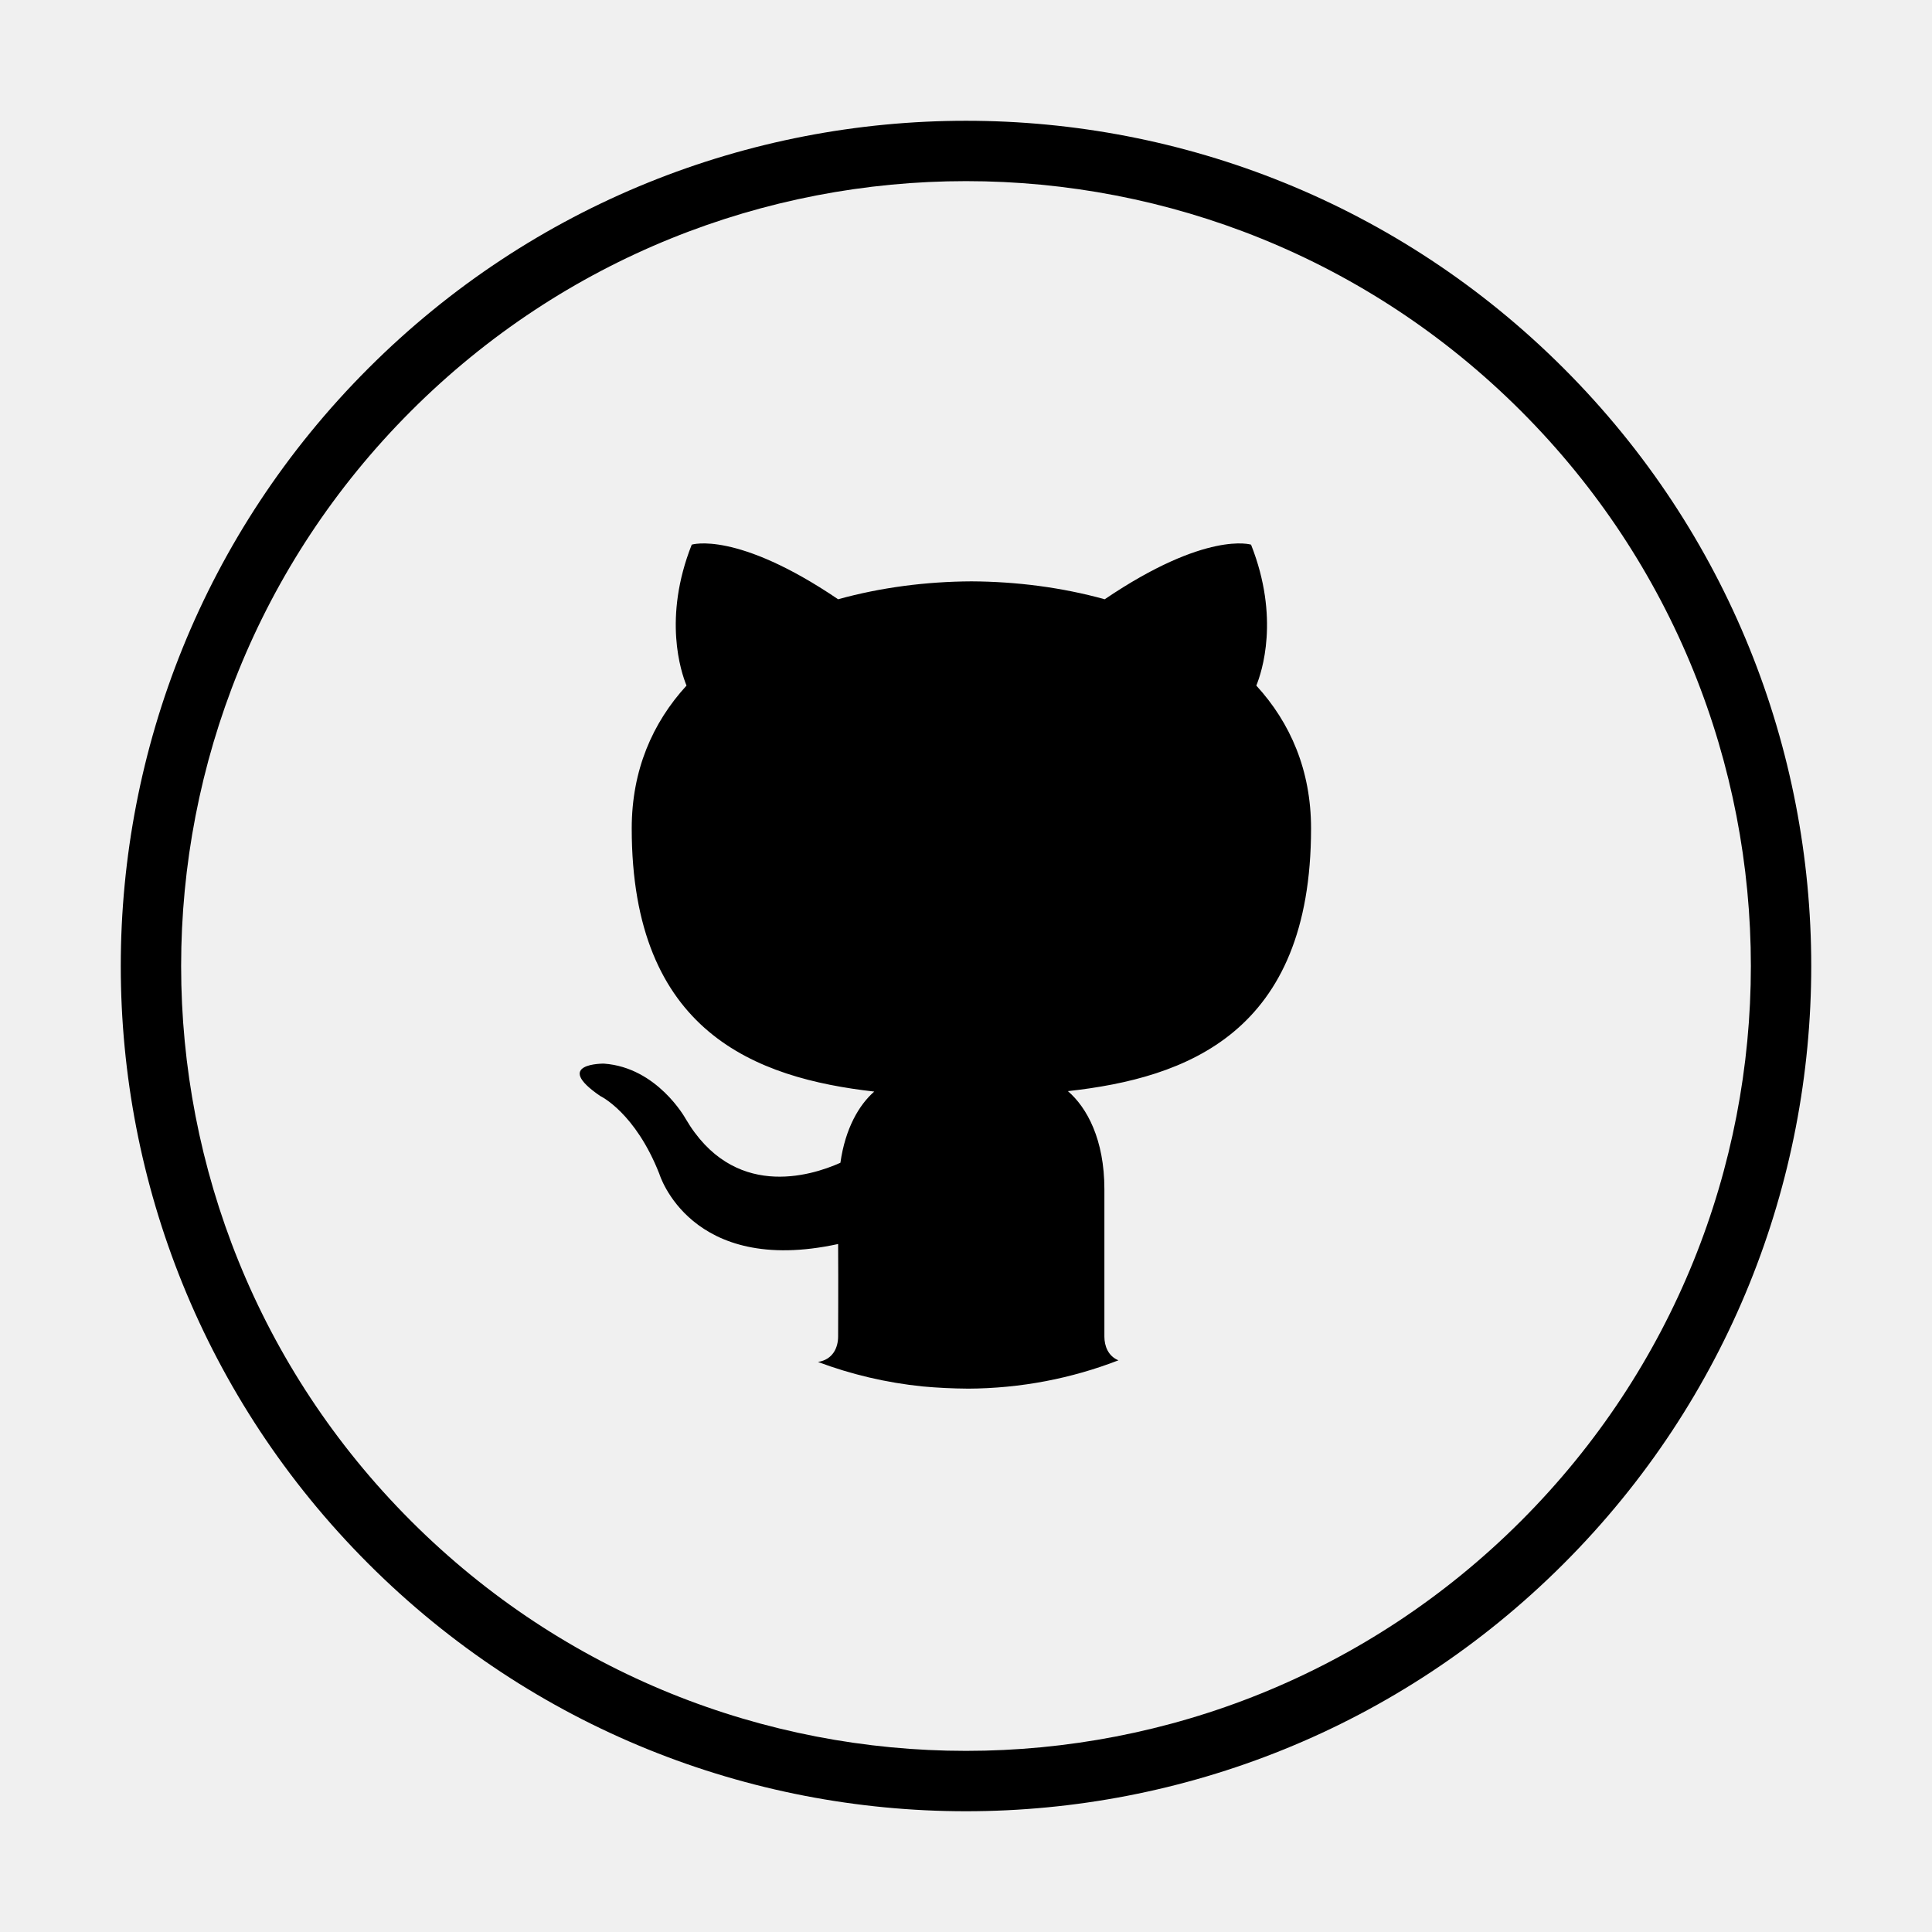
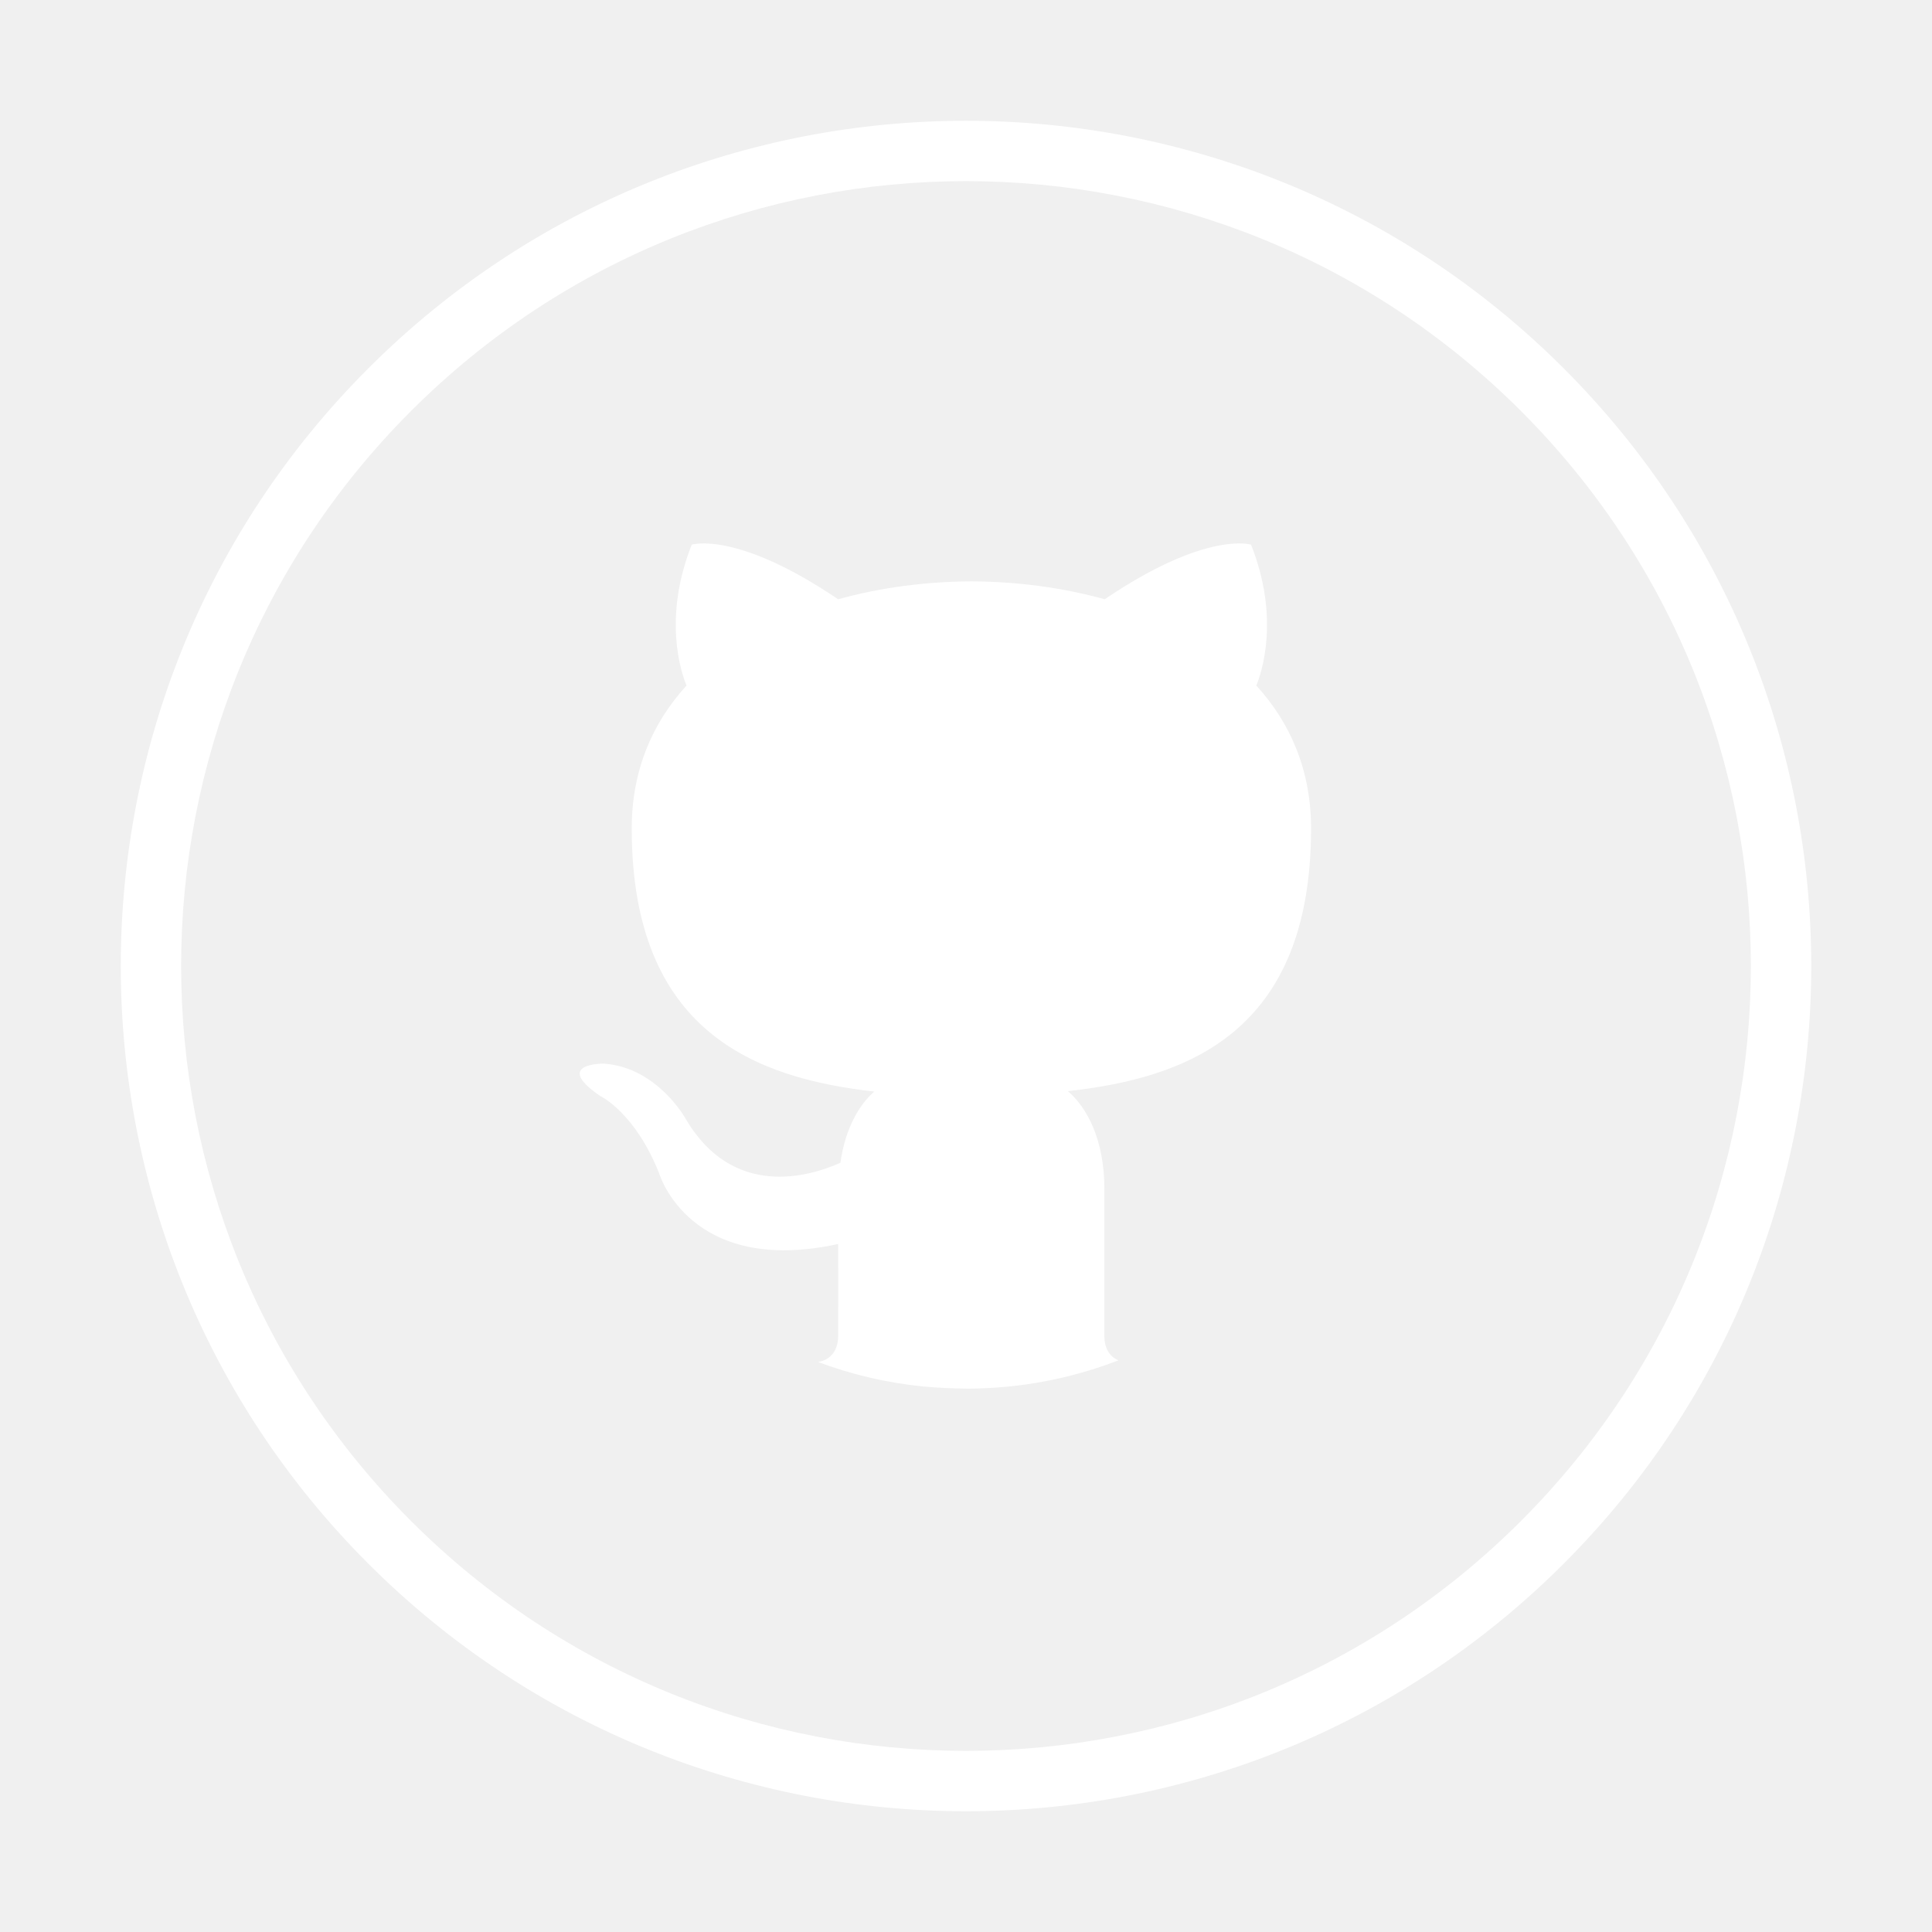
<svg xmlns="http://www.w3.org/2000/svg" height="100mm" style="shape-rendering:geometricPrecision; text-rendering:geometricPrecision; image-rendering:optimizeQuality; fill-rule:evenodd; clip-rule:evenodd" viewBox="0 0 100 100" width="100mm" xml:space="preserve">
  <defs>
    <style type="text/css">
  
  </style>
  </defs>
  <g id="Ebene_x0020_1">
-     <path class="fil0" d="M21.274 78.726c-15.865,-15.865 -15.865,-41.587 0,-57.452 15.865,-15.865 41.587,-15.865 57.452,0 15.865,15.865 15.865,41.587 0,57.452 -15.865,15.865 -41.587,15.865 -57.452,0zm-2.209 2.21c-17.085,-17.085 -17.085,-44.786 0,-61.871 17.085,-17.085 44.786,-17.085 61.871,0 17.085,17.085 17.085,44.786 -0,61.871 -17.085,17.085 -44.786,17.085 -61.871,0zm30.936 -52.81c-47.681,0 41.665,0 0,0zm0.09 43.749c-0.785,-0.005 -1.563,-0.043 -2.332,-0.113 -1.889,-0.192 -3.706,-0.625 -5.421,-1.267 0.777,-0.123 1.043,-0.748 1.043,-1.32 0,-0.655 0.014,-2.483 0,-4.785 -7.665,1.667 -9.253,-3.629 -9.253,-3.629 -1.252,-3.185 -3.058,-4.031 -3.058,-4.031 -2.502,-1.709 0.188,-1.677 0.188,-1.677 2.765,0.195 4.223,2.842 4.223,2.842 2.458,4.208 6.449,2.993 8.018,2.29 0.252,-1.782 0.965,-2.997 1.752,-3.685 -6.119,-0.696 -12.553,-3.06 -12.553,-13.62 0,-3.01 1.073,-5.469 2.836,-7.394 -0.284,-0.697 -1.232,-3.499 0.27,-7.295 0,0 2.313,-0.74 7.577,2.827 2.198,-0.611 4.557,-0.916 6.9,-0.927 2.341,0.011 4.699,0.316 6.899,0.927 5.263,-3.566 7.574,-2.827 7.574,-2.827 1.501,3.796 0.555,6.598 0.273,7.295 1.763,1.925 2.833,4.384 2.833,7.394 0,10.588 -6.444,12.917 -12.585,13.597 0.989,0.853 1.888,2.507 1.888,5.077 0,3.446 0,6.723 0,7.628 0,0.486 0.193,1.007 0.727,1.228 -2.421,0.937 -5.05,1.455 -7.799,1.466z" />
+     <path style="fill:#FFF;" class="fil0" d="M21.274 78.726c-15.865,-15.865 -15.865,-41.587 0,-57.452 15.865,-15.865 41.587,-15.865 57.452,0 15.865,15.865 15.865,41.587 0,57.452 -15.865,15.865 -41.587,15.865 -57.452,0zm-2.209 2.21c-17.085,-17.085 -17.085,-44.786 0,-61.871 17.085,-17.085 44.786,-17.085 61.871,0 17.085,17.085 17.085,44.786 -0,61.871 -17.085,17.085 -44.786,17.085 -61.871,0zm30.936 -52.81c-47.681,0 41.665,0 0,0zm0.09 43.749c-0.785,-0.005 -1.563,-0.043 -2.332,-0.113 -1.889,-0.192 -3.706,-0.625 -5.421,-1.267 0.777,-0.123 1.043,-0.748 1.043,-1.32 0,-0.655 0.014,-2.483 0,-4.785 -7.665,1.667 -9.253,-3.629 -9.253,-3.629 -1.252,-3.185 -3.058,-4.031 -3.058,-4.031 -2.502,-1.709 0.188,-1.677 0.188,-1.677 2.765,0.195 4.223,2.842 4.223,2.842 2.458,4.208 6.449,2.993 8.018,2.29 0.252,-1.782 0.965,-2.997 1.752,-3.685 -6.119,-0.696 -12.553,-3.06 -12.553,-13.62 0,-3.01 1.073,-5.469 2.836,-7.394 -0.284,-0.697 -1.232,-3.499 0.27,-7.295 0,0 2.313,-0.74 7.577,2.827 2.198,-0.611 4.557,-0.916 6.9,-0.927 2.341,0.011 4.699,0.316 6.899,0.927 5.263,-3.566 7.574,-2.827 7.574,-2.827 1.501,3.796 0.555,6.598 0.273,7.295 1.763,1.925 2.833,4.384 2.833,7.394 0,10.588 -6.444,12.917 -12.585,13.597 0.989,0.853 1.888,2.507 1.888,5.077 0,3.446 0,6.723 0,7.628 0,0.486 0.193,1.007 0.727,1.228 -2.421,0.937 -5.05,1.455 -7.799,1.466z" />
  </g>
</svg>
